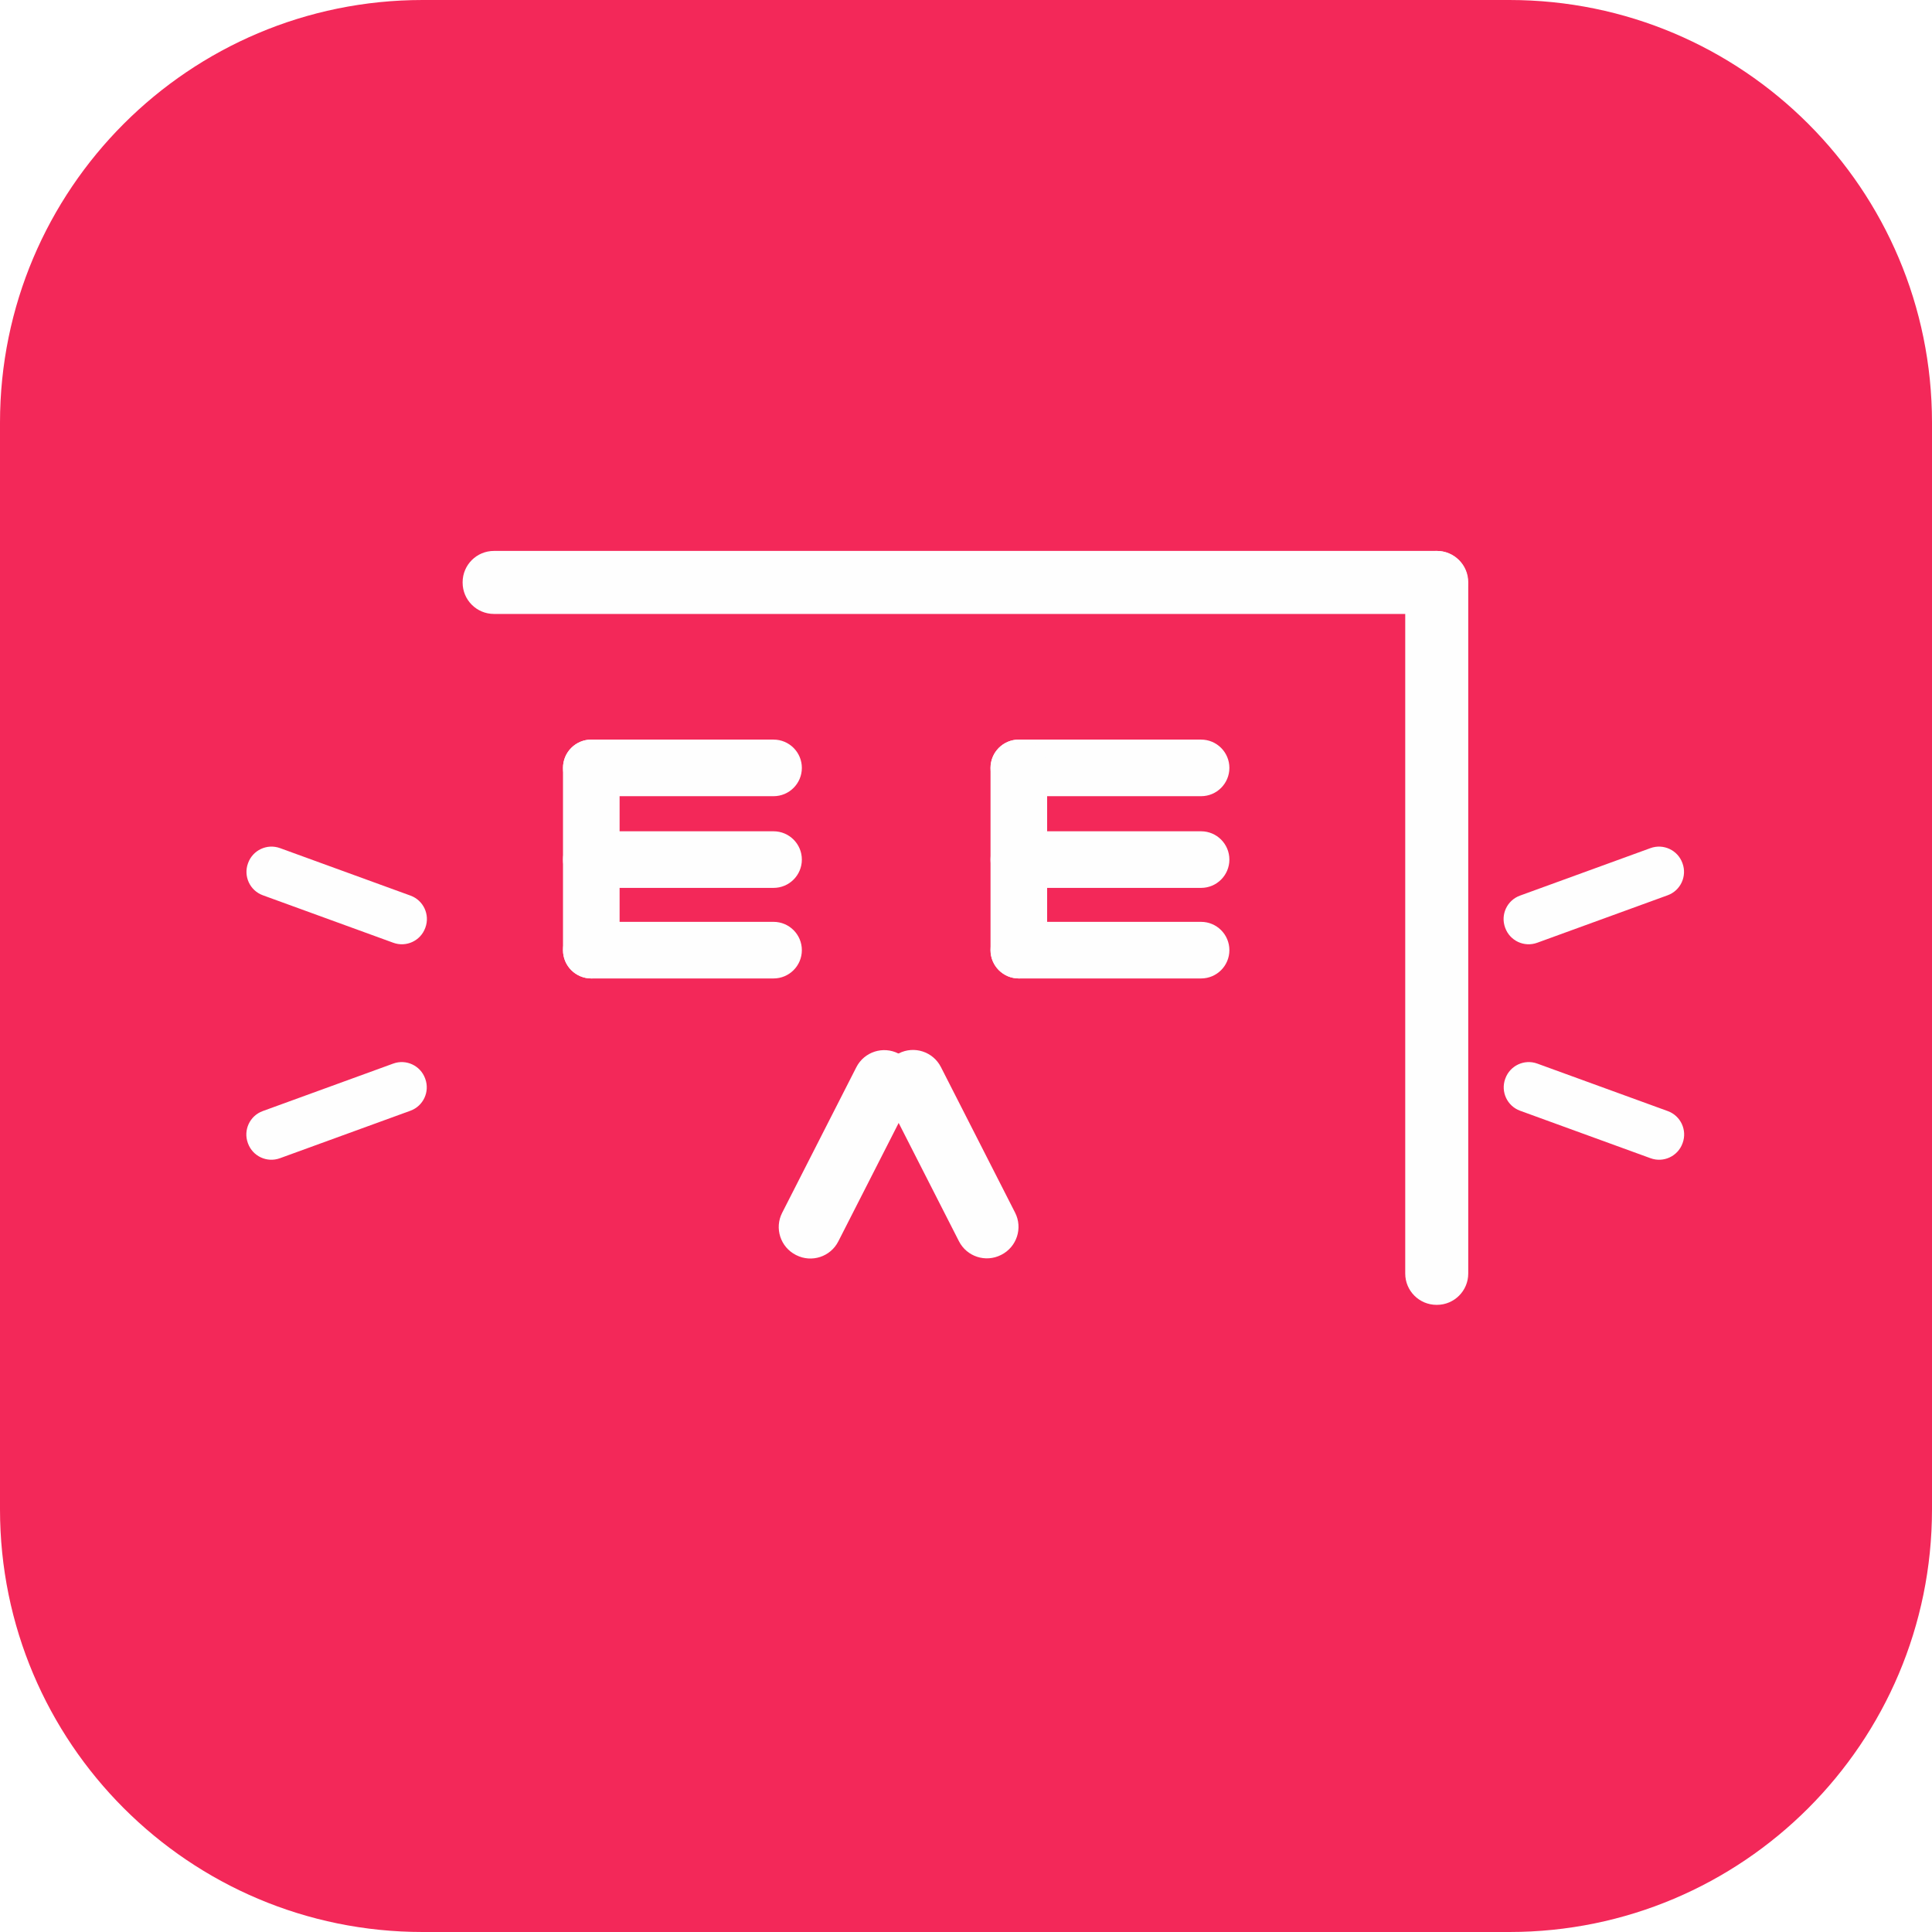
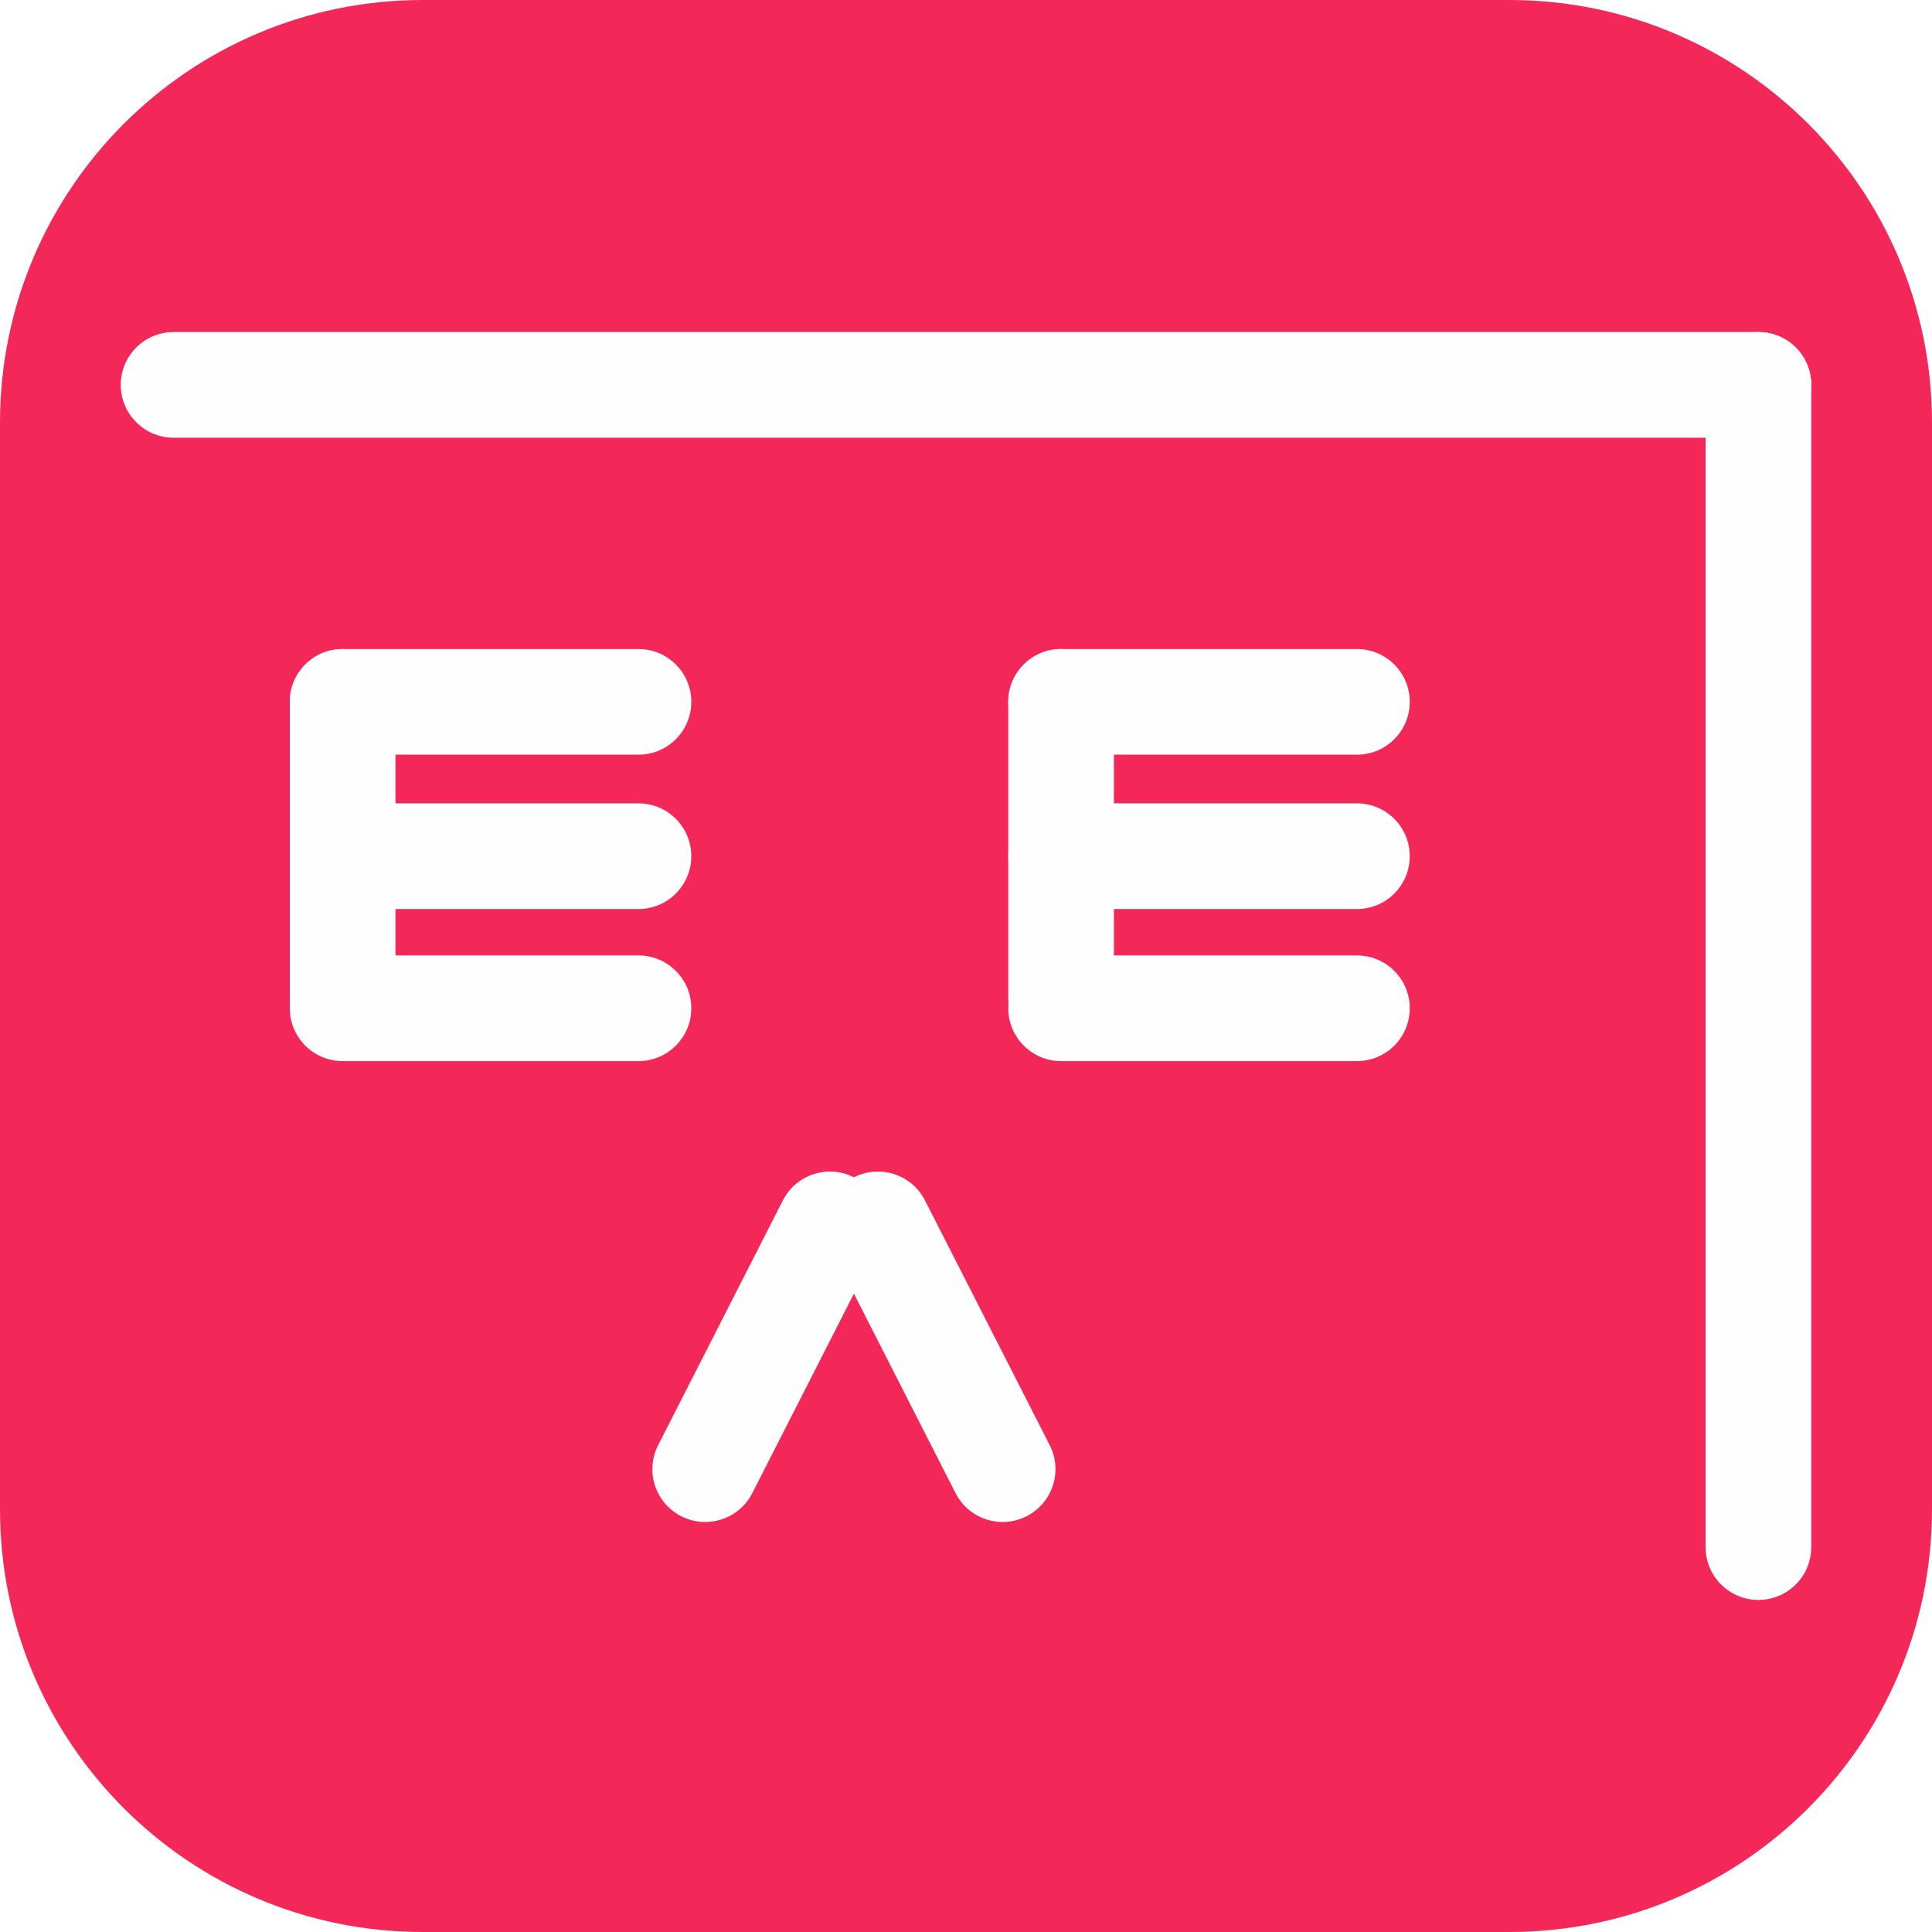
<svg xmlns="http://www.w3.org/2000/svg" viewBox="0 0 512 512">
  <rect width="512" height="512" rx="112" fill="#F32859" />
  <g fill="#FEFEFE">
-     <rect x="122.6" y="146" width="266.4" height="16.7" rx="8.3" />
-     <rect x="372.4" y="146" width="16.7" height="199.8" rx="8.3" />
-     <rect x="149.2" y="196" width="63.3" height="15" rx="7.5" />
-     <rect x="149.2" y="220.3" width="63.3" height="15" rx="7.5" />
-     <rect x="149.2" y="244.3" width="63.3" height="15" rx="7.5" />
-     <rect x="149.2" y="196" width="15" height="63.3" rx="7.5" />
-     <rect x="262.5" y="196" width="63.3" height="15" rx="7.5" />
-     <rect x="262.5" y="220.3" width="63.3" height="15" rx="7.5" />
-     <rect x="262.5" y="244.3" width="63.3" height="15" rx="7.5" />
-     <rect x="262.5" y="196" width="15" height="63.3" rx="7.5" />
-     <rect x="229.8" y="279.2" width="16.7" height="59.9" rx="8.3" transform="rotate(-27 238.1 279.2)" />
-     <rect x="229.8" y="279.2" width="16.7" height="59.9" rx="8.3" transform="rotate(27 238.1 279.2)" />
-     <rect x="62.7" y="239.2" width="50" height="13.3" rx="6.6" transform="rotate(20 112.7 245.9)" />
-     <rect x="62.7" y="279.2" width="50" height="13.3" rx="6.6" transform="rotate(-20 112.7 285.9)" />
-     <rect x="398.9" y="239.2" width="50" height="13.3" rx="6.6" transform="rotate(-20 398.9 245.9)" />
-     <rect x="398.9" y="279.2" width="50" height="13.3" rx="6.6" transform="rotate(20 398.9 285.9)" />
+     <rect x="32" y="88" width="448" height="28" rx="14" />
+     <rect x="452" y="88" width="28" height="336" rx="14" />
+     <rect x="76.8" y="172" width="106.4" height="28" rx="14" />
+     <rect x="76.8" y="212.9" width="106.4" height="28" rx="14" />
+     <rect x="76.8" y="253.2" width="106.4" height="28" rx="14" />
+     <rect x="76.8" y="172" width="28" height="106.4" rx="14" />
+     <rect x="267.2" y="172" width="106.4" height="28" rx="14" />
+     <rect x="267.2" y="212.9" width="106.4" height="28" rx="14" />
+     <rect x="267.2" y="253.2" width="106.4" height="28" rx="14" />
+     <rect x="267.2" y="172" width="28" height="106.4" rx="14" />
+     <rect x="212.3" y="312" width="28" height="100.8" rx="14" transform="rotate(-27 226.3 312)" />
+     <rect x="212.3" y="312" width="28" height="100.8" rx="14" transform="rotate(27 226.3 312)" />
  </g>
</svg>
